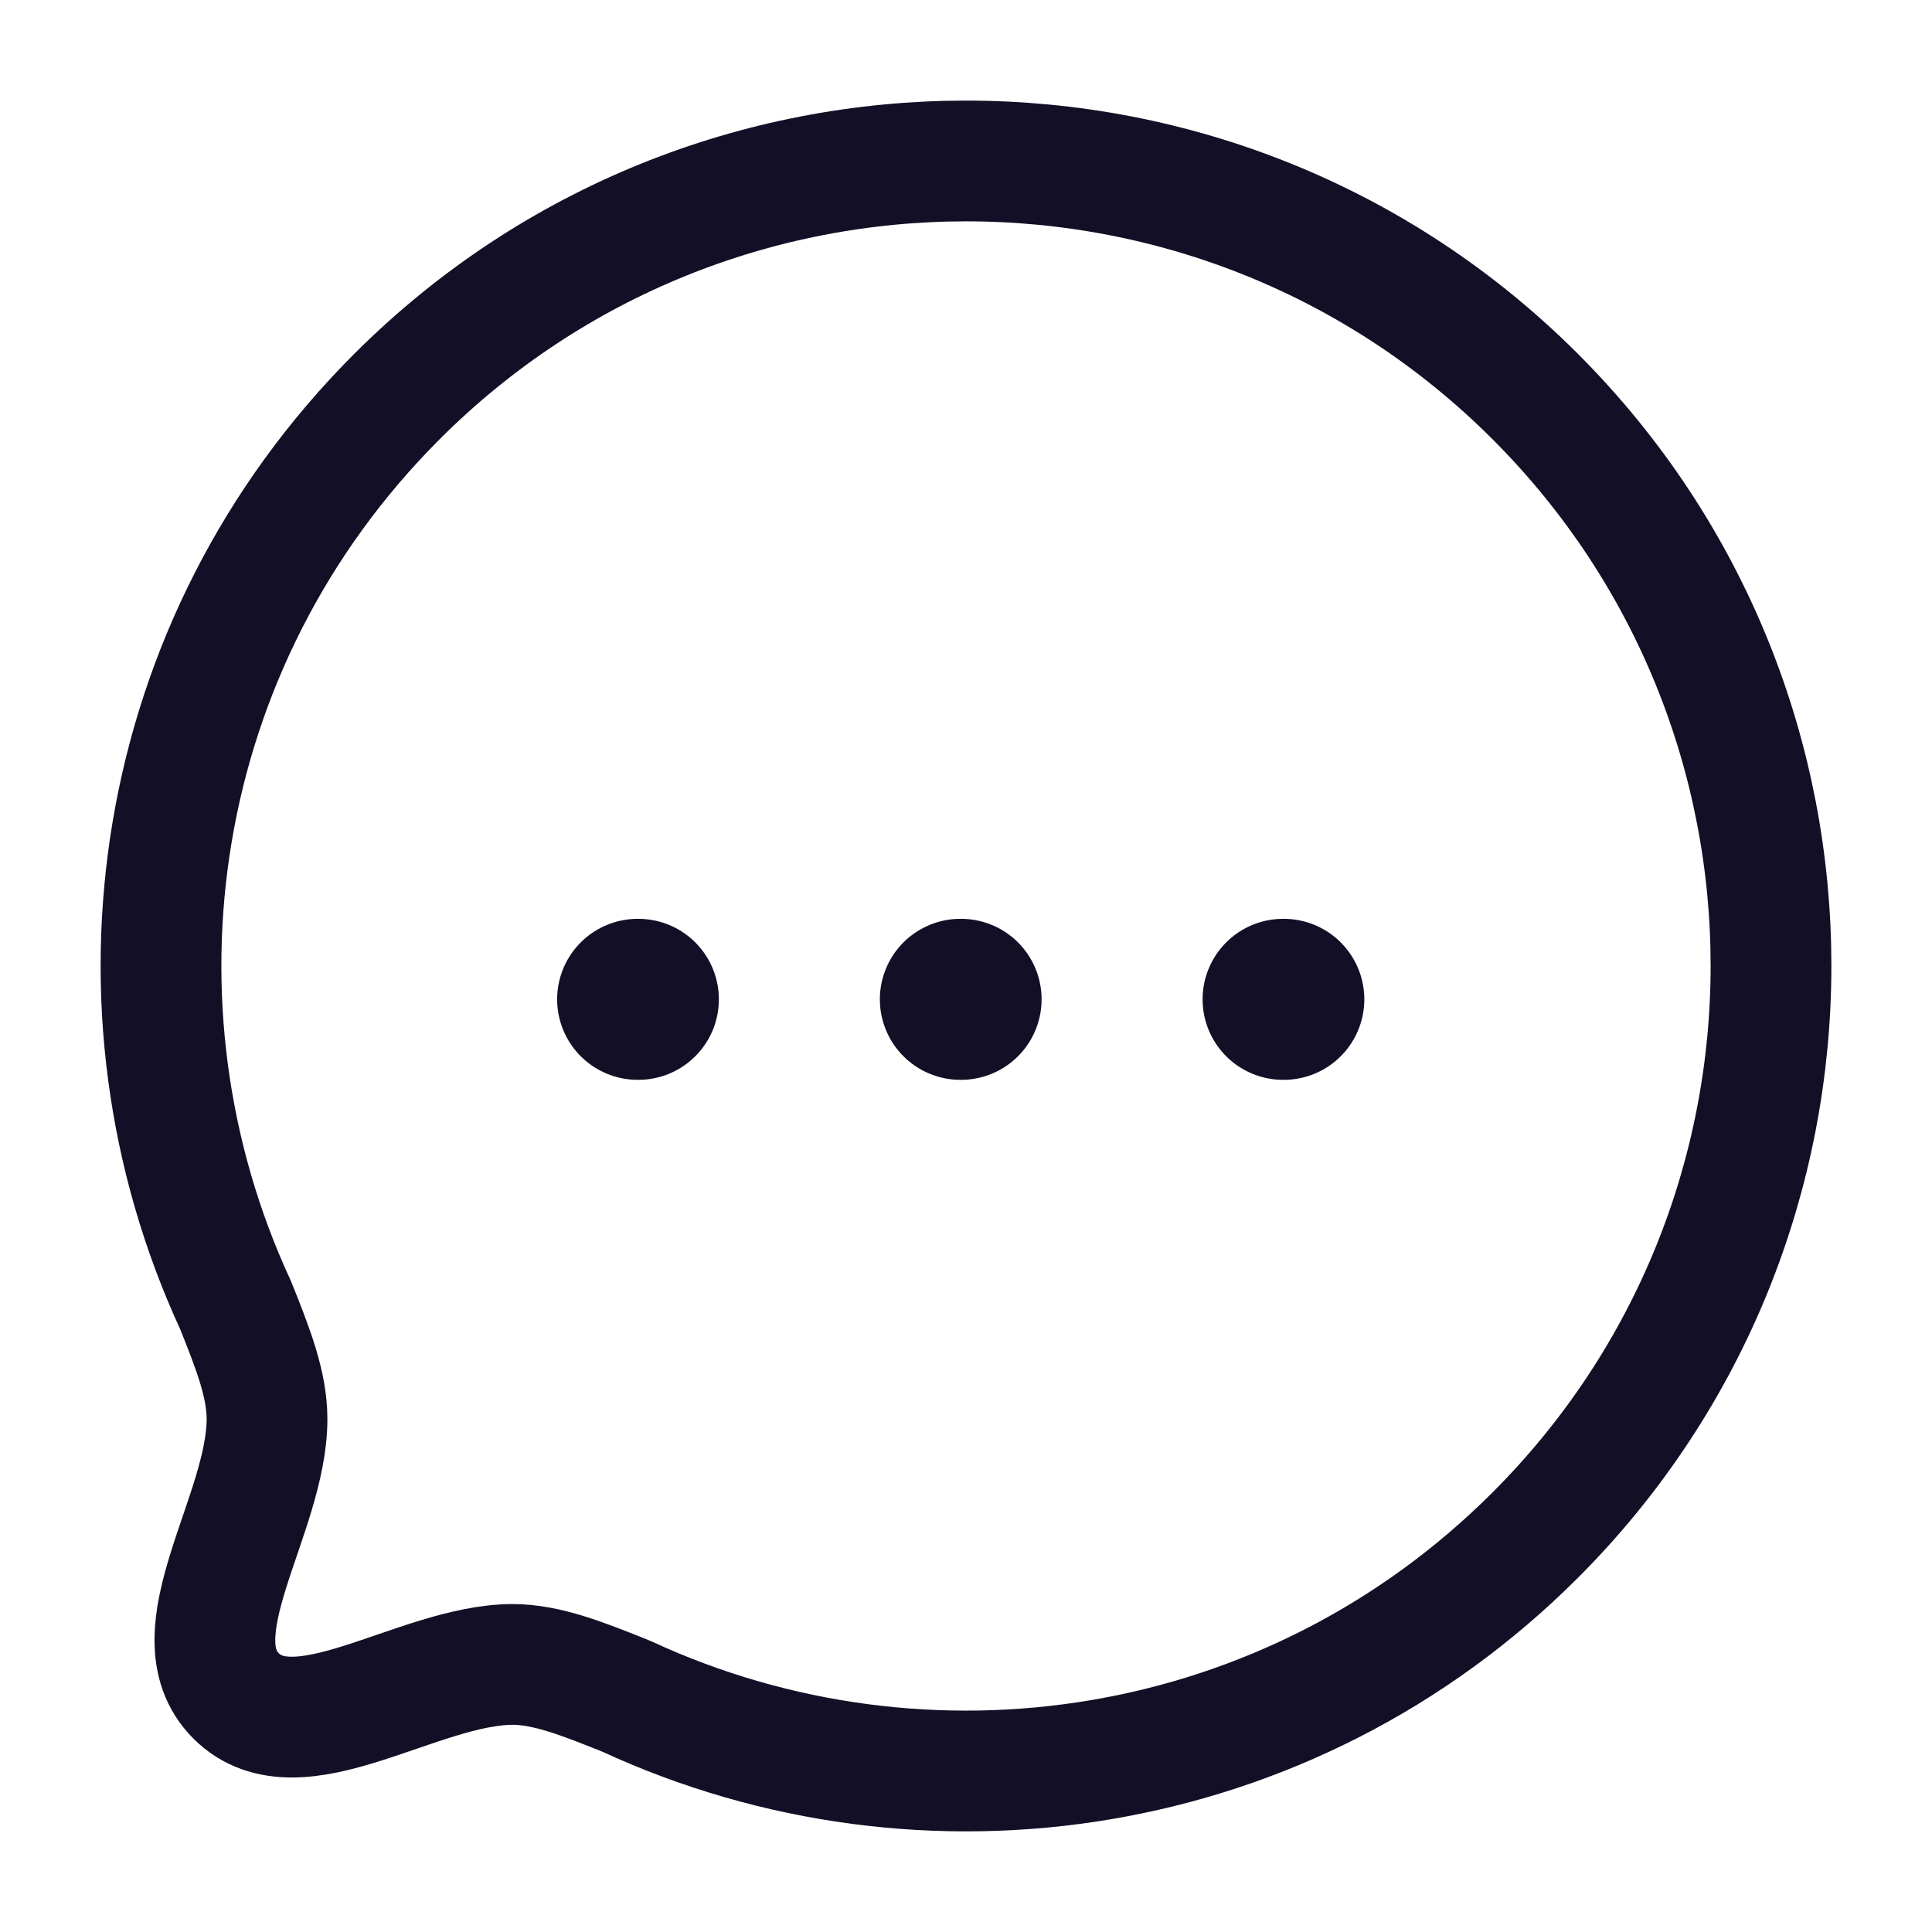
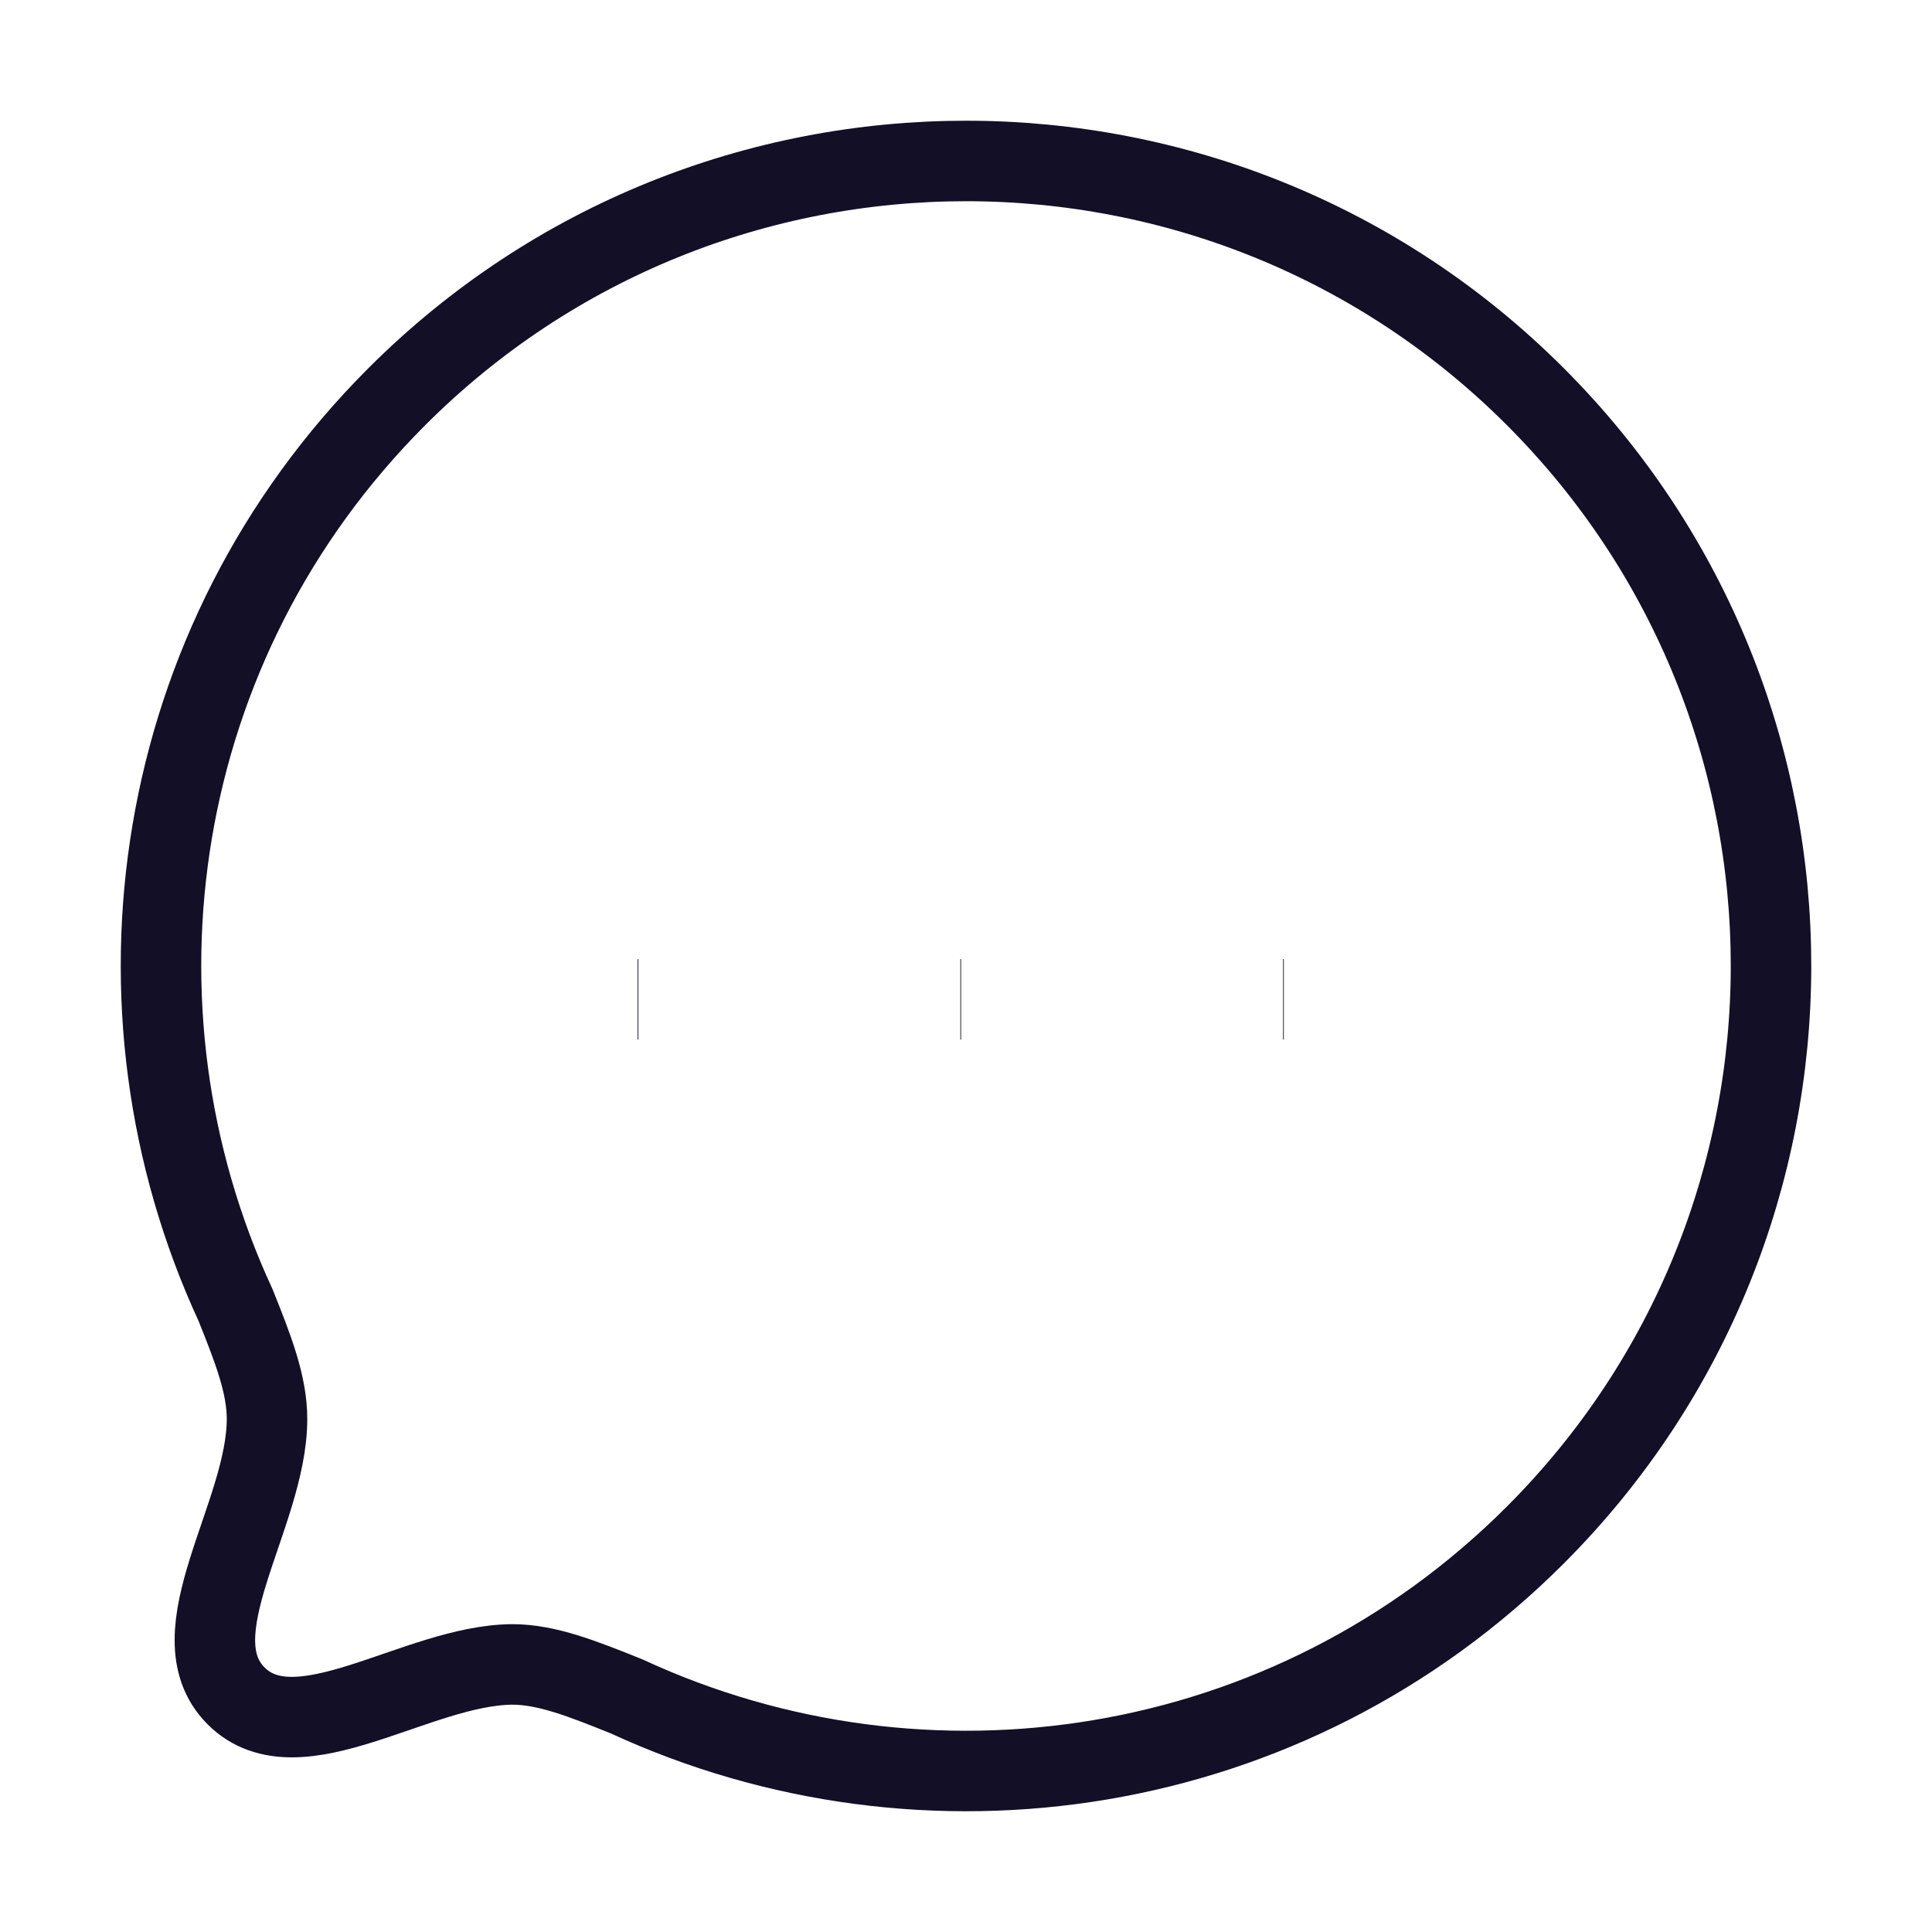
<svg xmlns="http://www.w3.org/2000/svg" width="24" height="24" viewBox="0 0 24 24" fill="none">
-   <path fill-rule="evenodd" clip-rule="evenodd" d="M19.071 19.07C16.015 22.126 11.49 22.787 7.786 21.074C7.24 20.854 6.791 20.676 6.365 20.676C5.178 20.683 3.701 21.834 2.933 21.067C2.166 20.299 3.317 18.821 3.317 17.627C3.317 17.2 3.146 16.76 2.926 16.212C1.213 12.51 1.874 7.983 4.93 4.927C8.832 1.024 15.17 1.024 19.071 4.926C22.98 8.835 22.973 15.168 19.071 19.07Z" stroke="#130F26" stroke-width="1.5" stroke-linecap="round" strokeLinejoin="round" />
-   <path d="M15.939 12.414H15.948" stroke="#130F26" stroke-width="2" stroke-linecap="round" strokeLinejoin="round" />
-   <path d="M11.93 12.414H11.939" stroke="#130F26" stroke-width="2" stroke-linecap="round" strokeLinejoin="round" />
-   <path d="M7.921 12.414H7.93" stroke="#130F26" stroke-width="2" stroke-linecap="round" strokeLinejoin="round" />
+   <path fillRule="evenodd" clipRule="evenodd" d="M19.071 19.07C16.015 22.126 11.49 22.787 7.786 21.074C7.24 20.854 6.791 20.676 6.365 20.676C5.178 20.683 3.701 21.834 2.933 21.067C2.166 20.299 3.317 18.821 3.317 17.627C3.317 17.2 3.146 16.76 2.926 16.212C1.213 12.51 1.874 7.983 4.93 4.927C8.832 1.024 15.17 1.024 19.071 4.926C22.98 8.835 22.973 15.168 19.071 19.07Z" stroke="#130F26" strokeWidth="1.5" strokeLinecap="round" strokeLinejoin="round" />
+   <path d="M15.939 12.414H15.948" stroke="#130F26" strokeWidth="2" strokeLinecap="round" strokeLinejoin="round" />
+   <path d="M11.93 12.414H11.939" stroke="#130F26" strokeWidth="2" strokeLinecap="round" strokeLinejoin="round" />
+   <path d="M7.921 12.414H7.93" stroke="#130F26" strokeWidth="2" strokeLinecap="round" strokeLinejoin="round" />
</svg>
